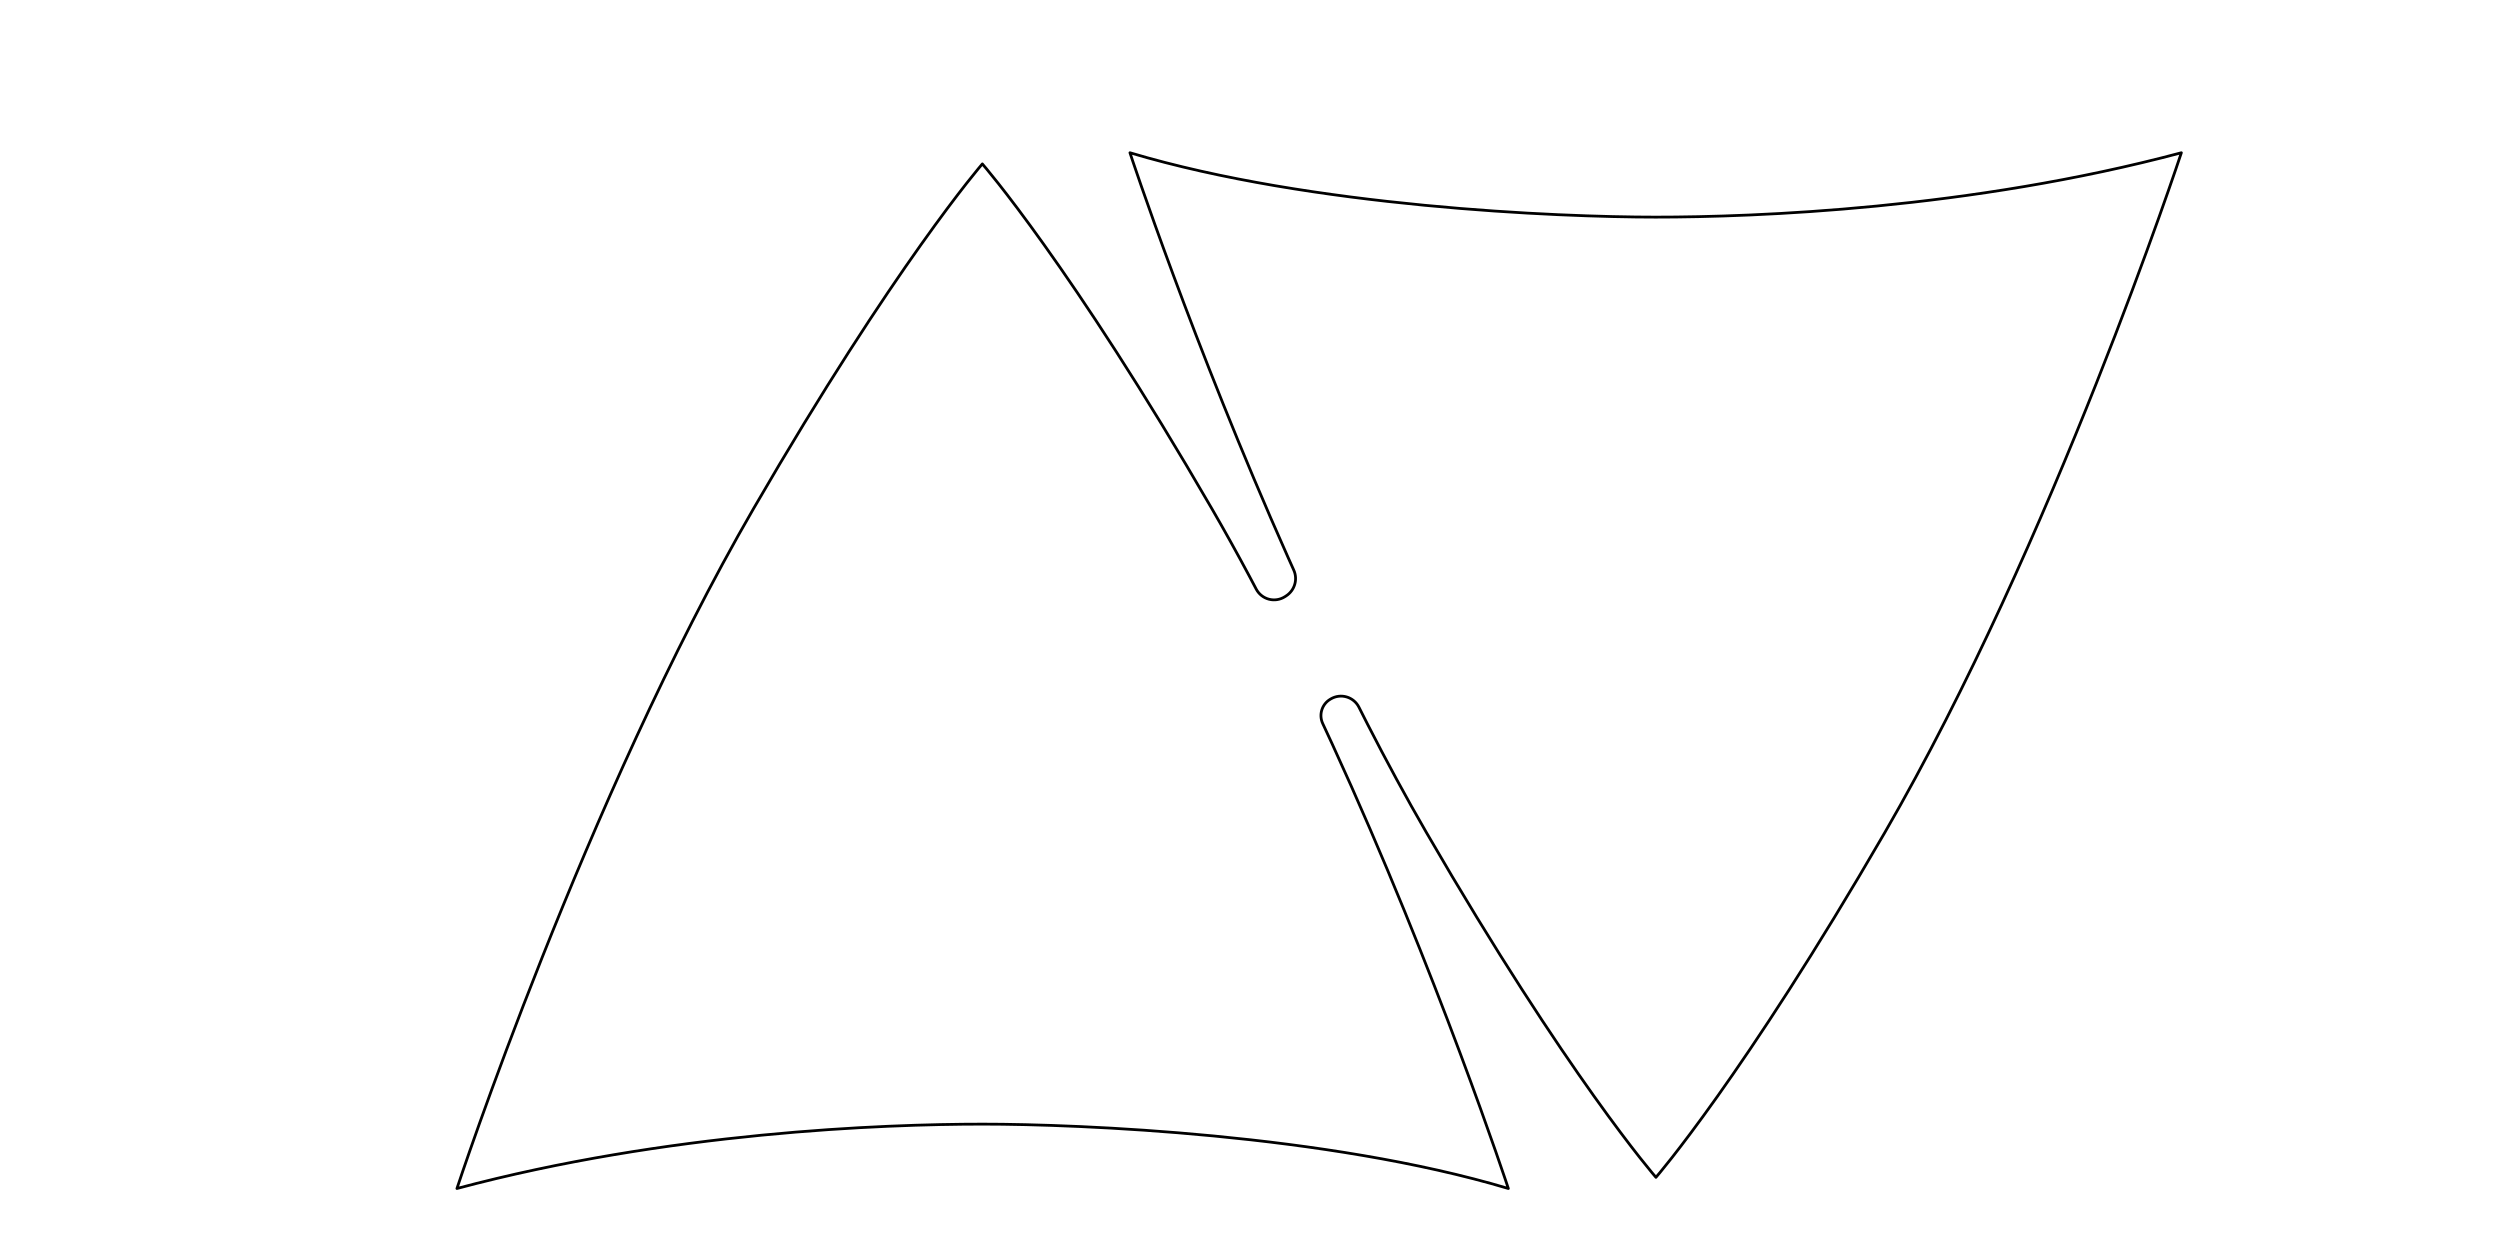
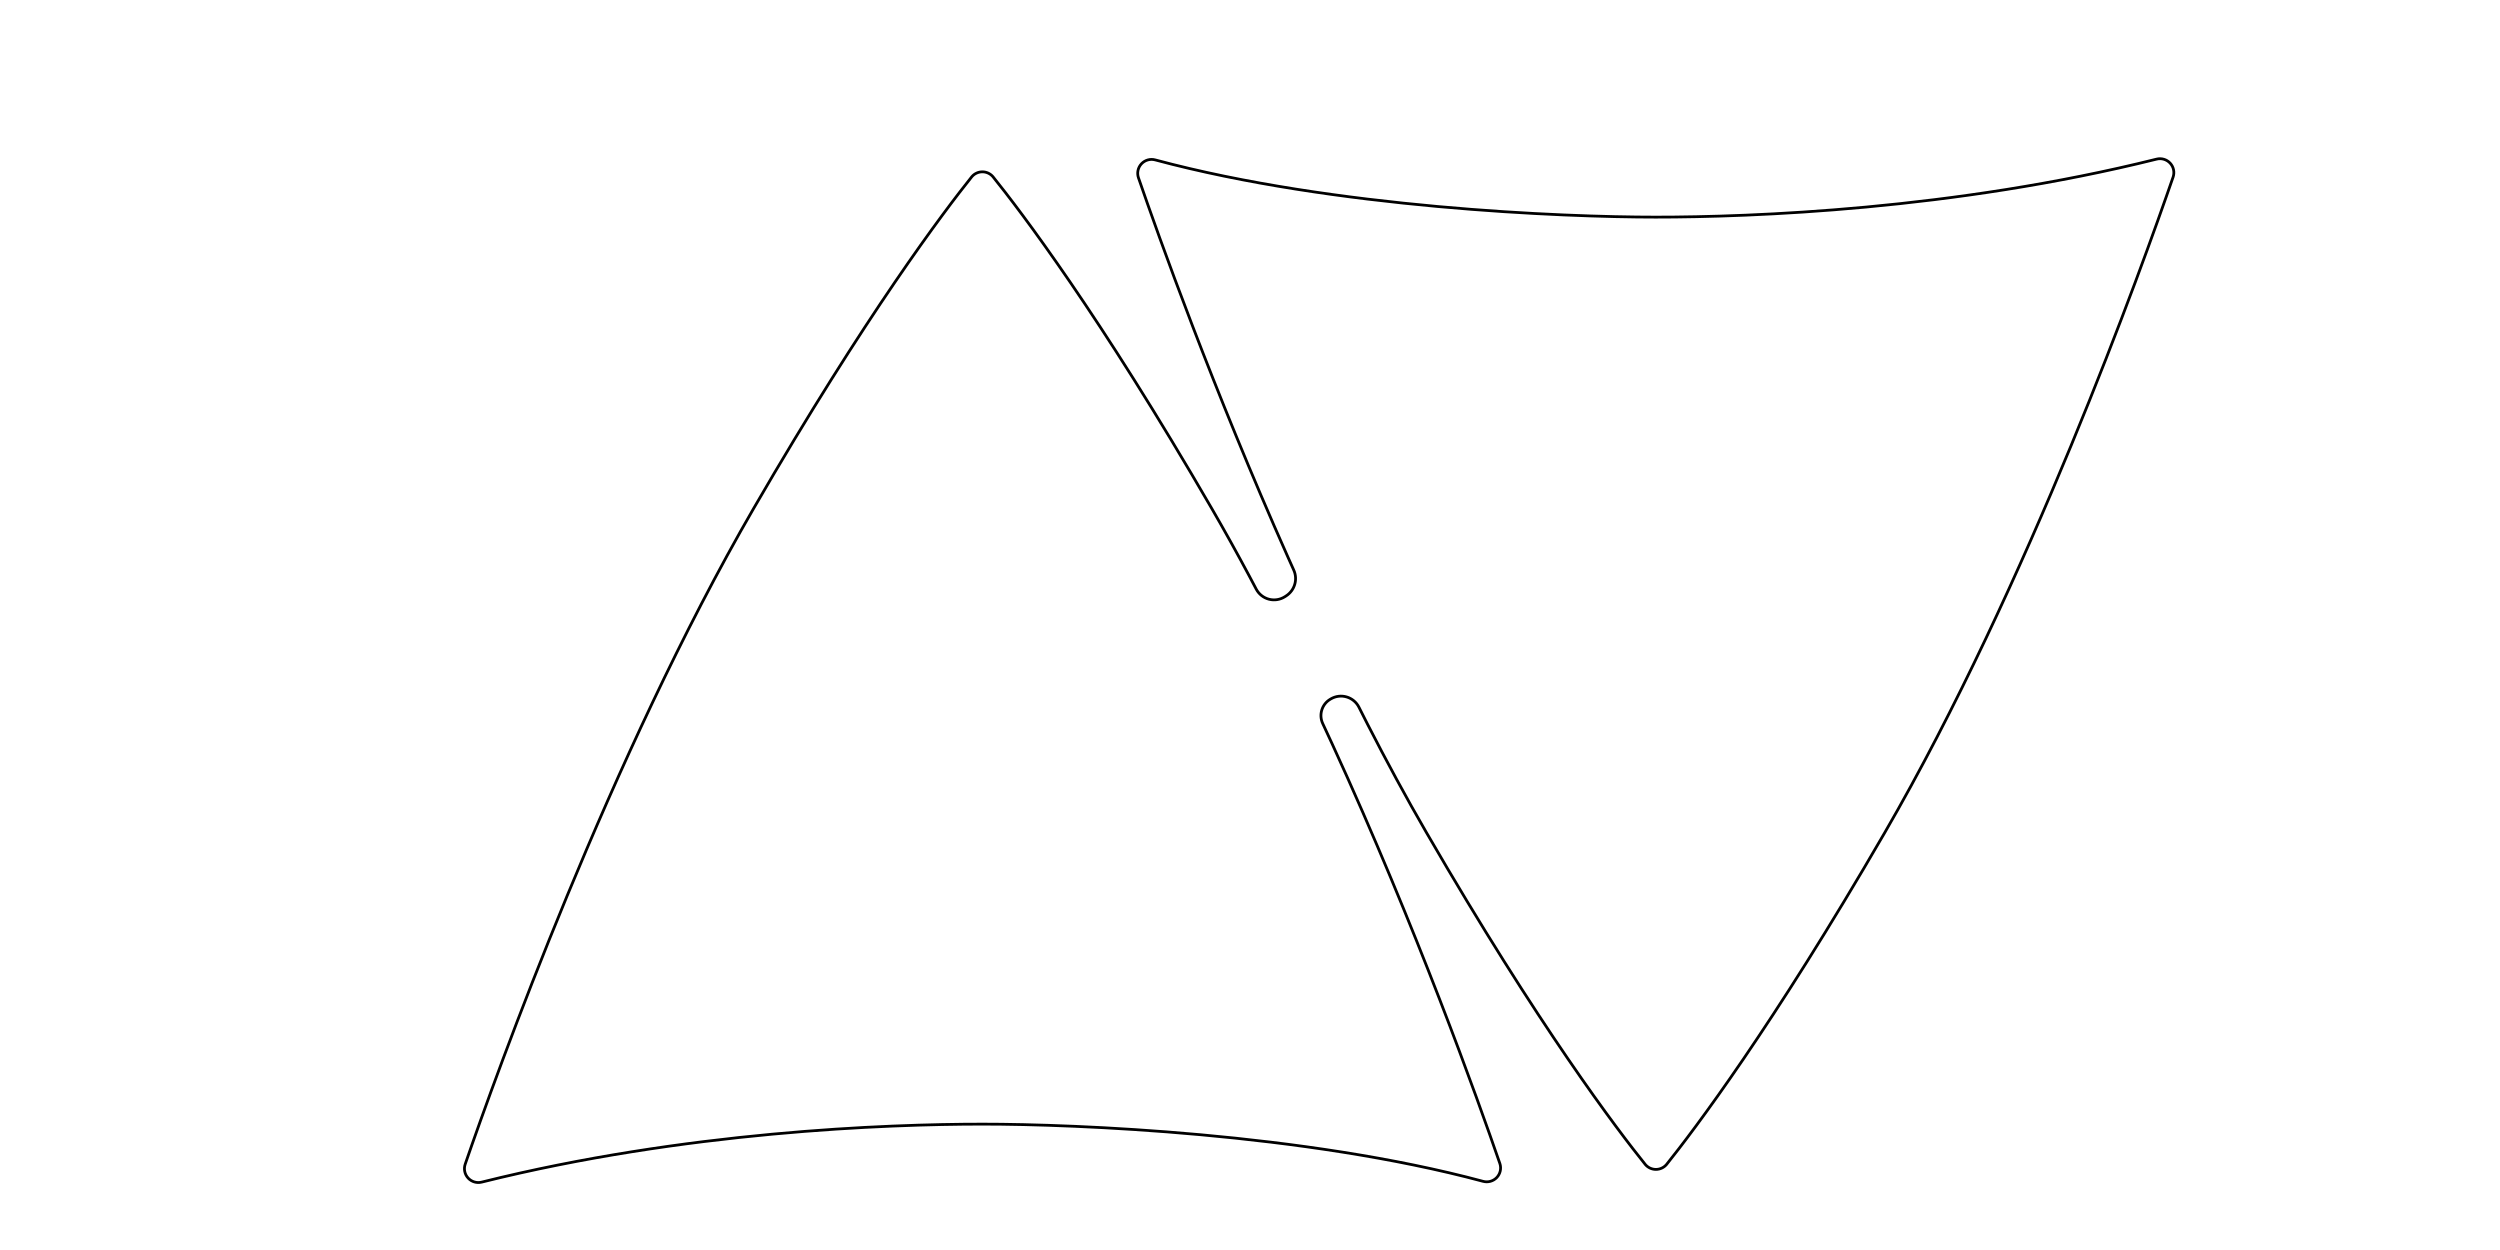
<svg xmlns="http://www.w3.org/2000/svg" width="100%" height="100%" viewBox="0 0 900 450" version="1.1" xml:space="preserve" style="fill-rule:evenodd;clip-rule:evenodd;stroke-linecap:round;stroke-linejoin:round;stroke-miterlimit:1.5;">
-   <path d="M479.082,251.614C480.802,250.596 482.867,250.335 484.786,250.896C486.705,251.456 488.306,252.787 489.207,254.571C490.317,256.778 491.478,259.075 492.326,260.731C499.131,274.012 506.199,287.088 513.478,299.655C564.333,387.457 596.141,423.841 596.141,423.841C596.141,423.841 627.619,387.615 678.474,299.813C739.111,195.122 785.292,54.986 785.292,54.986C709.37,75.253 631.978,78.163 596.015,78.163C561.094,78.163 472.093,74.517 406.78,54.986C406.78,54.986 429.361,123.608 463.715,200.693C464.262,201.92 465.013,203.592 465.753,205.234C467.262,208.593 466.085,212.55 462.986,214.538C462.846,214.628 462.704,214.719 462.563,214.81C460.856,215.904 458.768,216.234 456.807,215.718C454.845,215.201 453.19,213.887 452.243,212.093C451.341,210.377 450.439,208.667 449.755,207.388C445.364,199.173 440.878,191.083 436.309,183.194C385.454,95.392 353.646,59.007 353.646,59.007C353.646,59.007 322.168,95.233 271.313,183.036C210.676,287.726 164.495,427.863 164.495,427.863C240.417,407.596 317.809,404.686 353.772,404.686C388.693,404.686 477.694,408.332 543.007,427.863C543.007,427.863 517.569,350.559 479.615,267.88C478.71,265.909 477.372,263.032 476.184,260.485C474.703,257.302 475.875,253.515 478.895,251.725C478.958,251.688 479.02,251.651 479.082,251.614Z" style="fill:none;stroke:black;stroke-width:1px;" />
+   <path d="M479.082,251.614C480.802,250.596 482.867,250.335 484.786,250.896C486.705,251.456 488.306,252.787 489.207,254.571C490.317,256.778 491.478,259.075 492.326,260.731C499.131,274.012 506.199,287.088 513.478,299.655C554.031,369.671 582.473,406.991 592.331,419.237C593.282,420.35 594.673,420.99 596.137,420.988C597.601,420.986 598.99,420.342 599.938,419.227C609.732,406.992 637.952,369.776 678.474,299.813C730.081,210.712 771.217,95.936 782.324,63.729C782.908,61.995 782.498,60.081 781.255,58.738C780.013,57.395 778.136,56.839 776.362,57.288C703.368,75.477 630.569,78.163 596.015,78.163C562.697,78.163 480.15,74.844 415.916,57.576C414.134,57.077 412.222,57.604 410.947,58.945C409.672,60.287 409.244,62.224 409.834,63.978C417.081,85.017 436.779,140.253 463.715,200.693C464.262,201.92 465.013,203.592 465.753,205.234C467.262,208.593 466.085,212.55 462.986,214.538C462.846,214.628 462.704,214.719 462.563,214.81C460.856,215.904 458.768,216.234 456.807,215.718C454.845,215.201 453.19,213.887 452.243,212.093C451.341,210.377 450.439,208.667 449.755,207.388C445.364,199.173 440.878,191.083 436.309,183.194C395.755,113.178 367.314,75.858 357.456,63.611C356.505,62.499 355.114,61.859 353.65,61.861C352.186,61.863 350.797,62.507 349.849,63.622C340.055,75.857 311.835,113.072 271.313,183.036C219.706,272.137 178.569,386.913 167.463,419.12C166.879,420.854 167.289,422.768 168.531,424.111C169.774,425.453 171.651,426.01 173.425,425.561C246.419,407.372 319.218,404.686 353.772,404.686C387.09,404.686 469.637,408.005 533.871,425.272C535.653,425.772 537.565,425.245 538.84,423.904C540.115,422.562 540.543,420.625 539.953,418.871C532.139,396.186 509.848,333.738 479.615,267.88C478.71,265.909 477.372,263.032 476.184,260.485C474.703,257.302 475.875,253.515 478.895,251.725C478.958,251.688 479.02,251.651 479.082,251.614Z" style="fill:none;stroke:black;stroke-width:1px;" />
</svg>
